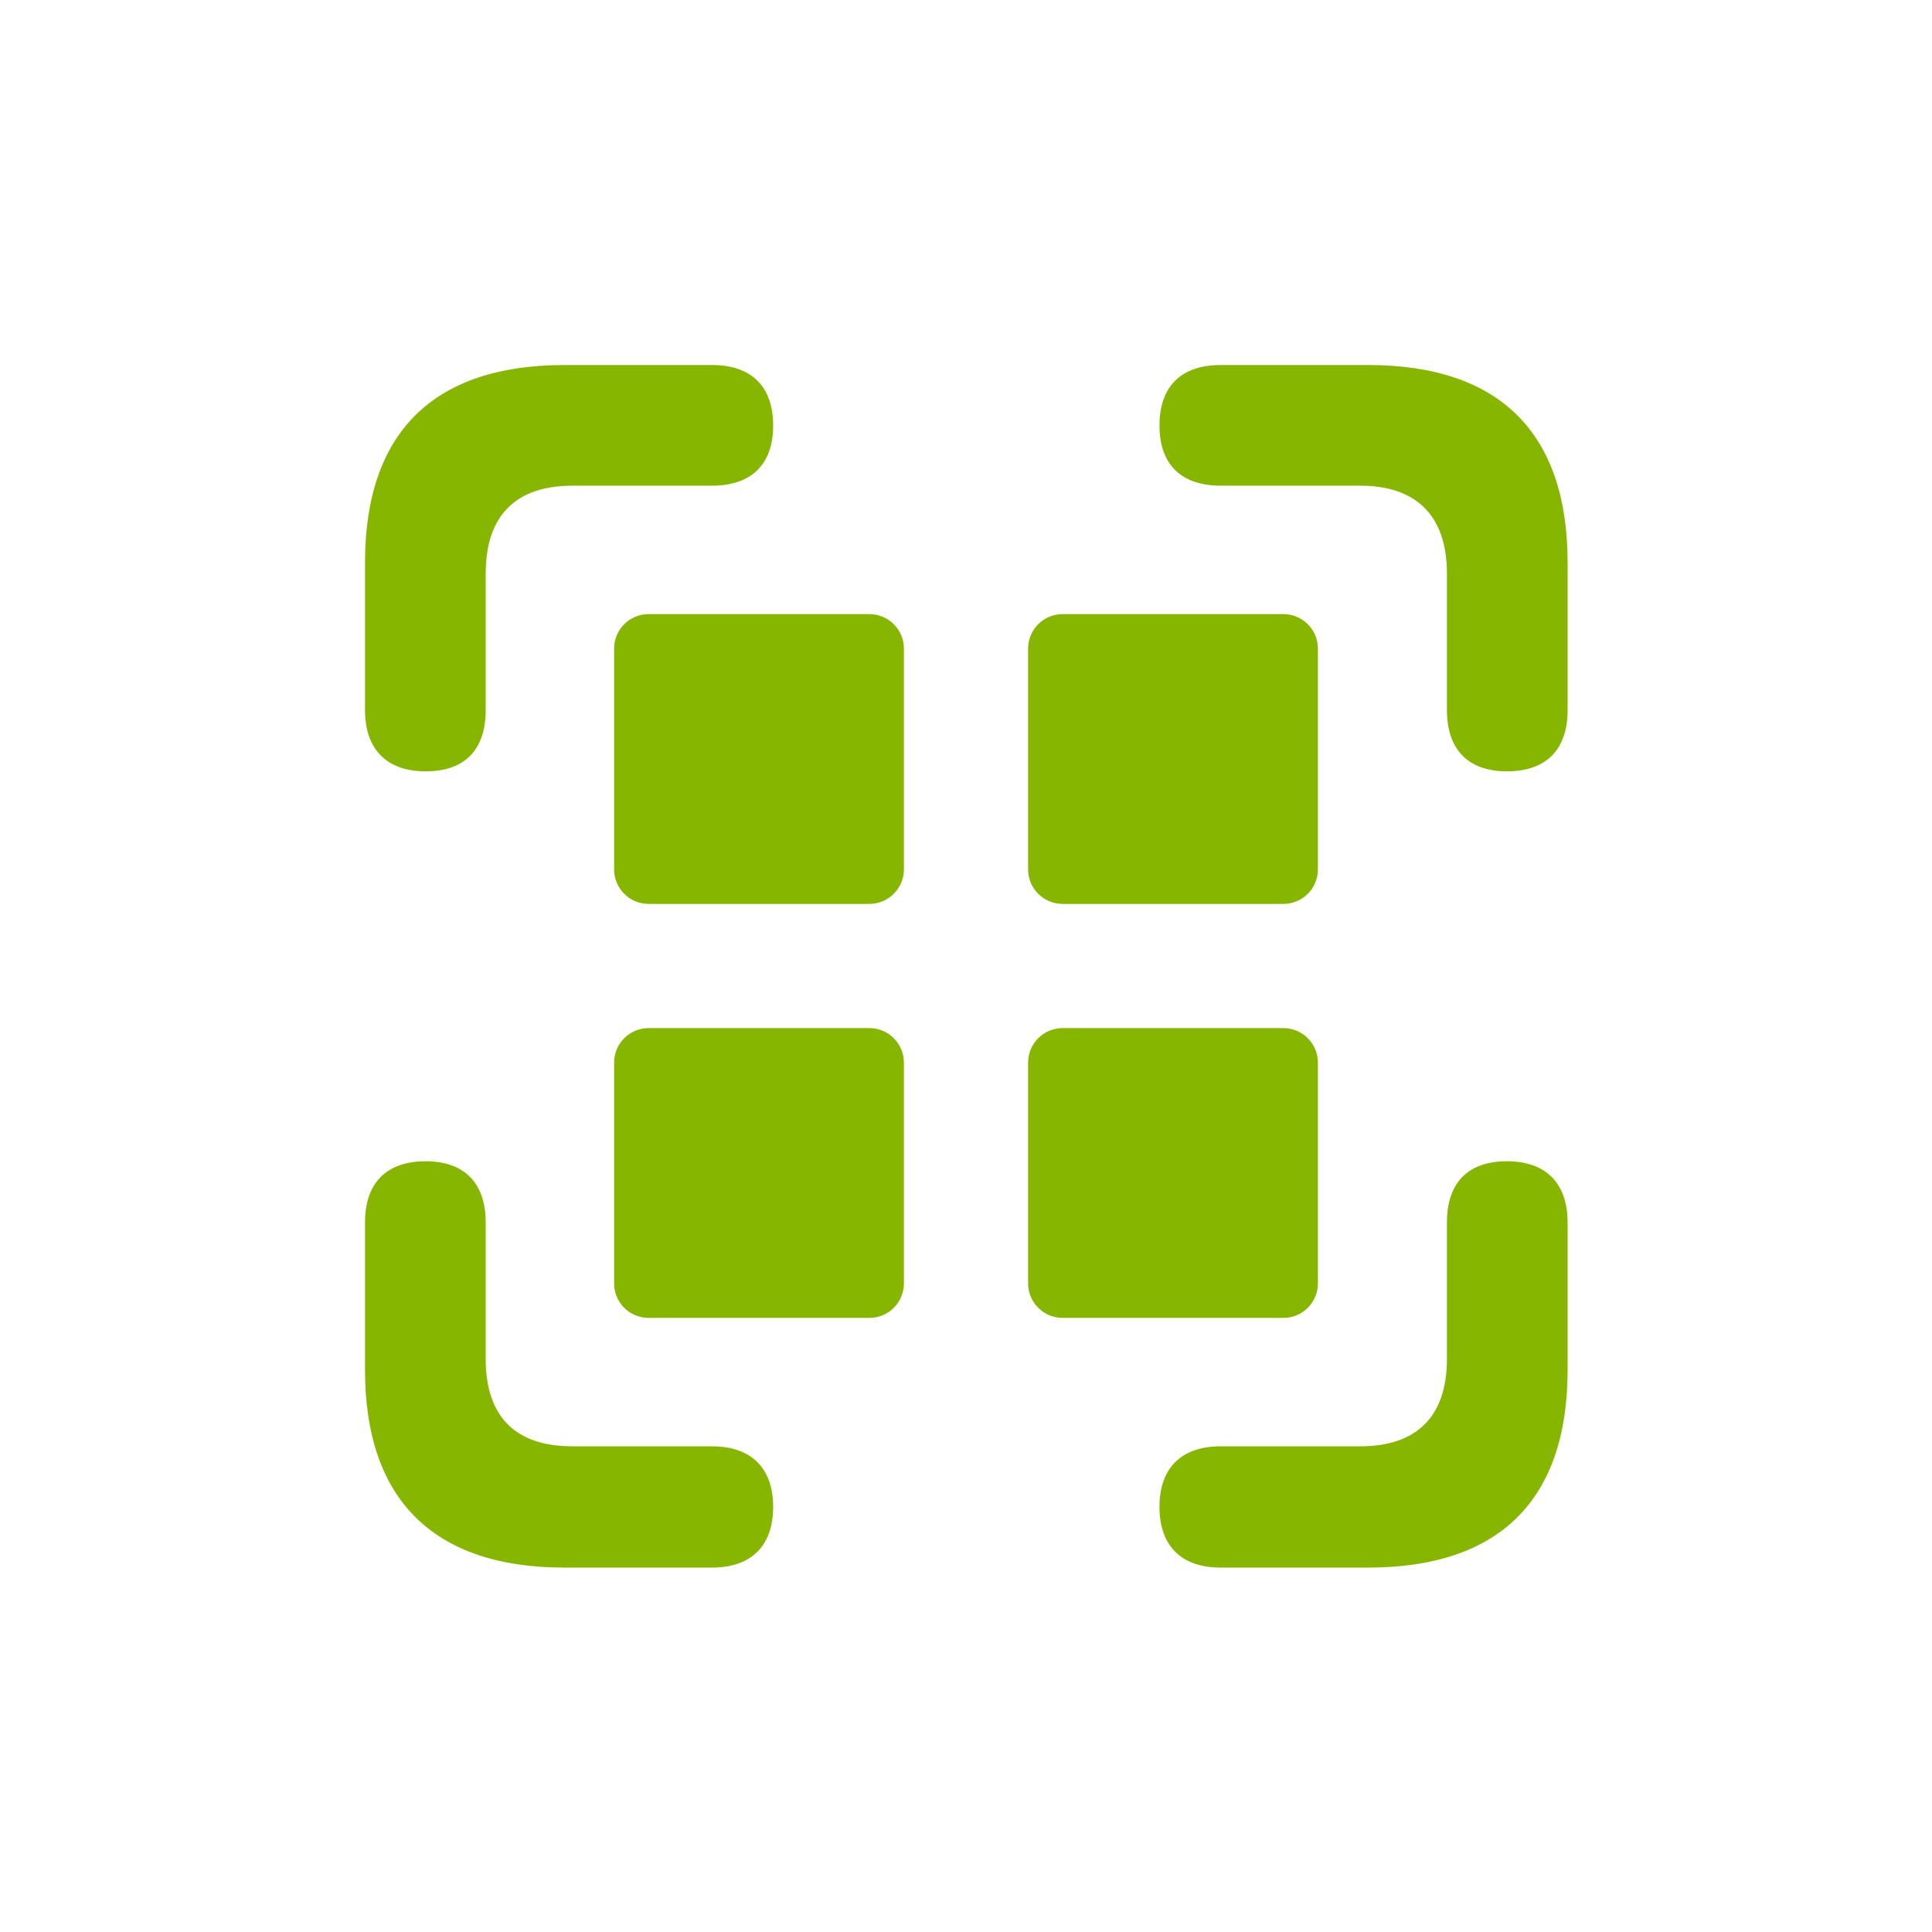
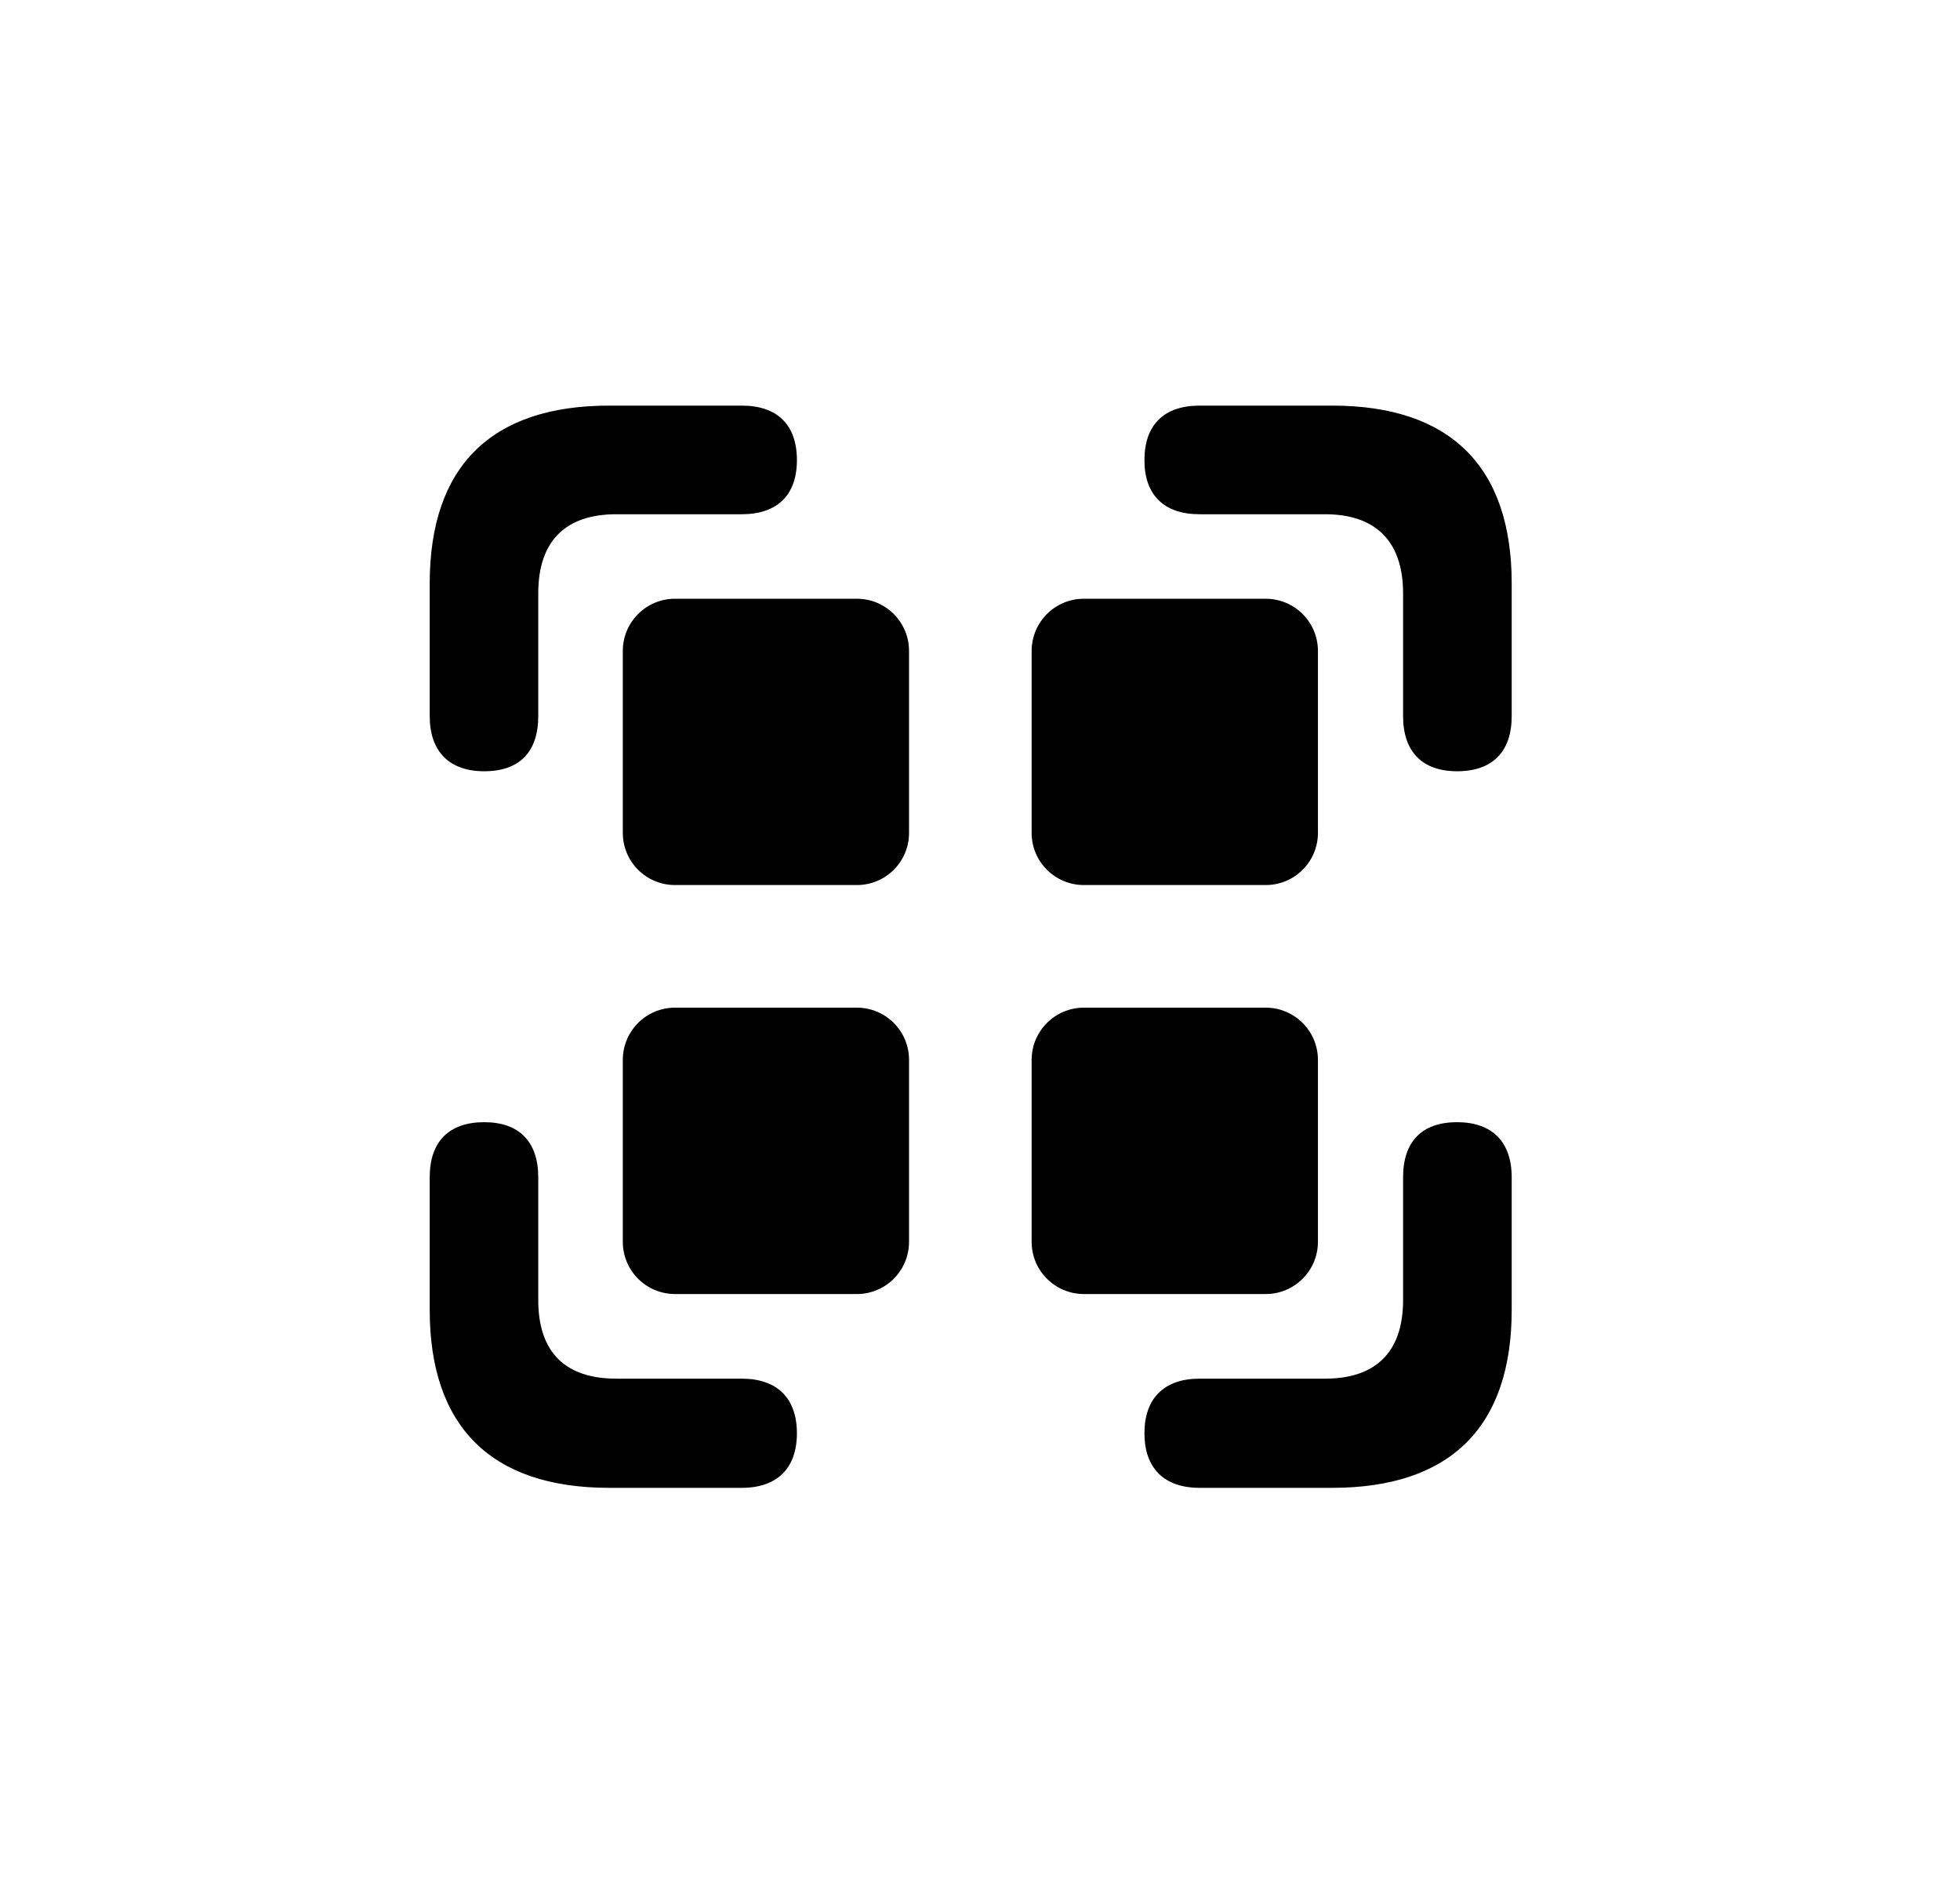
- <svg xmlns="http://www.w3.org/2000/svg" width="28" height="28" viewBox="0 0 28 28" fill="none">
-   <path fill-rule="evenodd" clip-rule="evenodd" d="M21.84 11.179C22.411 11.179 22.719 10.862 22.719 10.291V8.155C22.719 6.274 21.734 5.29 19.827 5.29H17.691C17.12 5.29 16.804 5.598 16.804 6.169C16.804 6.731 17.12 7.039 17.691 7.039H19.713C20.513 7.039 20.97 7.461 20.97 8.313V10.291C20.97 10.862 21.277 11.179 21.84 11.179ZM6.169 11.179C6.74 11.179 7.039 10.862 7.039 10.291V8.313C7.039 7.461 7.487 7.039 8.296 7.039H10.317C10.889 7.039 11.205 6.731 11.205 6.169C11.205 5.598 10.889 5.29 10.317 5.29H8.182C6.283 5.29 5.29 6.266 5.29 8.155V10.291C5.29 10.862 5.606 11.179 6.169 11.179ZM8.182 22.719H10.317C10.889 22.719 11.205 22.402 11.205 21.84C11.205 21.277 10.889 20.961 10.317 20.961H8.296C7.487 20.961 7.039 20.548 7.039 19.695V17.718C7.039 17.146 6.731 16.83 6.169 16.83C5.598 16.83 5.29 17.146 5.29 17.718V19.854C5.29 21.734 6.283 22.719 8.182 22.719ZM17.691 22.719H19.827C21.734 22.719 22.719 21.734 22.719 19.854V17.718C22.719 17.146 22.402 16.83 21.84 16.83C21.269 16.83 20.97 17.146 20.97 17.718V19.695C20.97 20.548 20.513 20.961 19.713 20.961H17.691C17.12 20.961 16.804 21.277 16.804 21.84C16.804 22.402 17.12 22.719 17.691 22.719ZM8.9 9.4C8.9 9.124 9.124 8.9 9.4 8.9H12.6C12.876 8.9 13.1 9.124 13.1 9.4V12.6C13.1 12.876 12.876 13.1 12.6 13.1H9.4C9.124 13.1 8.9 12.876 8.9 12.6V9.4ZM9.4 14.9C9.124 14.9 8.9 15.124 8.9 15.4V18.6C8.9 18.876 9.124 19.1 9.4 19.1H12.6C12.876 19.1 13.1 18.876 13.1 18.6V15.4C13.1 15.124 12.876 14.9 12.6 14.9H9.4ZM14.9 9.4C14.9 9.124 15.124 8.9 15.4 8.9H18.6C18.876 8.9 19.1 9.124 19.1 9.4V12.6C19.1 12.876 18.876 13.1 18.6 13.1H15.4C15.124 13.1 14.9 12.876 14.9 12.6V9.4ZM15.4 14.9C15.124 14.9 14.9 15.124 14.9 15.4V18.6C14.9 18.876 15.124 19.1 15.4 19.1H18.6C18.876 19.1 19.1 18.876 19.1 18.6V15.4C19.1 15.124 18.876 14.9 18.6 14.9H15.4Z" fill="#86B600" />
+ <svg xmlns="http://www.w3.org/2000/svg" width="29" height="28" viewBox="0 0 29 28" fill="none">
+   <path d="M21.559 11.409C22.084 11.409 22.367 11.118 22.367 10.594V8.632C22.367 6.904 21.462 6 19.711 6H17.749C17.224 6 16.933 6.283 16.933 6.807C16.933 7.324 17.224 7.607 17.749 7.607H19.606C20.34 7.607 20.76 7.994 20.76 8.777V10.594C20.76 11.118 21.043 11.409 21.559 11.409ZM7.165 11.409C7.69 11.409 7.964 11.118 7.964 10.594V8.777C7.964 7.994 8.376 7.607 9.119 7.607H10.976C11.5 7.607 11.791 7.324 11.791 6.807C11.791 6.283 11.5 6 10.976 6H9.014C7.27 6 6.358 6.896 6.358 8.632V10.594C6.358 11.118 6.649 11.409 7.165 11.409ZM9.014 22.009H10.976C11.5 22.009 11.791 21.718 11.791 21.201C11.791 20.685 11.5 20.394 10.976 20.394H9.119C8.376 20.394 7.964 20.015 7.964 19.232V17.415C7.964 16.89 7.682 16.6 7.165 16.6C6.64 16.6 6.358 16.89 6.358 17.415V19.377C6.358 21.105 7.27 22.009 9.014 22.009ZM17.749 22.009H19.711C21.462 22.009 22.367 21.105 22.367 19.377V17.415C22.367 16.89 22.076 16.6 21.559 16.6C21.035 16.6 20.76 16.89 20.76 17.415V19.232C20.76 20.015 20.34 20.394 19.606 20.394H17.749C17.224 20.394 16.933 20.685 16.933 21.201C16.933 21.718 17.224 22.009 17.749 22.009Z" fill="black" />
+   <path fill-rule="evenodd" clip-rule="evenodd" d="M16.036 8.857C15.61 8.857 15.264 9.203 15.264 9.629V12.321C15.264 12.747 15.61 13.092 16.036 13.092H18.728C19.154 13.092 19.5 12.747 19.5 12.321V9.629C19.5 9.203 19.154 8.857 18.728 8.857H16.036ZM9.987 8.857C9.56 8.857 9.215 9.203 9.215 9.629V12.321C9.215 12.747 9.56 13.092 9.987 13.092H12.679C13.105 13.092 13.45 12.747 13.45 12.321V9.629C13.45 9.203 13.105 8.857 12.679 8.857H9.987ZM9.987 14.906C9.56 14.906 9.215 15.252 9.215 15.678V18.37C9.215 18.796 9.56 19.142 9.987 19.142H12.679C13.105 19.142 13.45 18.796 13.45 18.37V15.678C13.45 15.252 13.105 14.906 12.679 14.906H9.987ZM16.036 14.906C15.61 14.906 15.264 15.252 15.264 15.678V18.37C15.264 18.796 15.61 19.142 16.036 19.142H18.728C19.154 19.142 19.5 18.796 19.5 18.37V15.678C19.5 15.252 19.154 14.906 18.728 14.906H16.036Z" fill="black" />
</svg>
